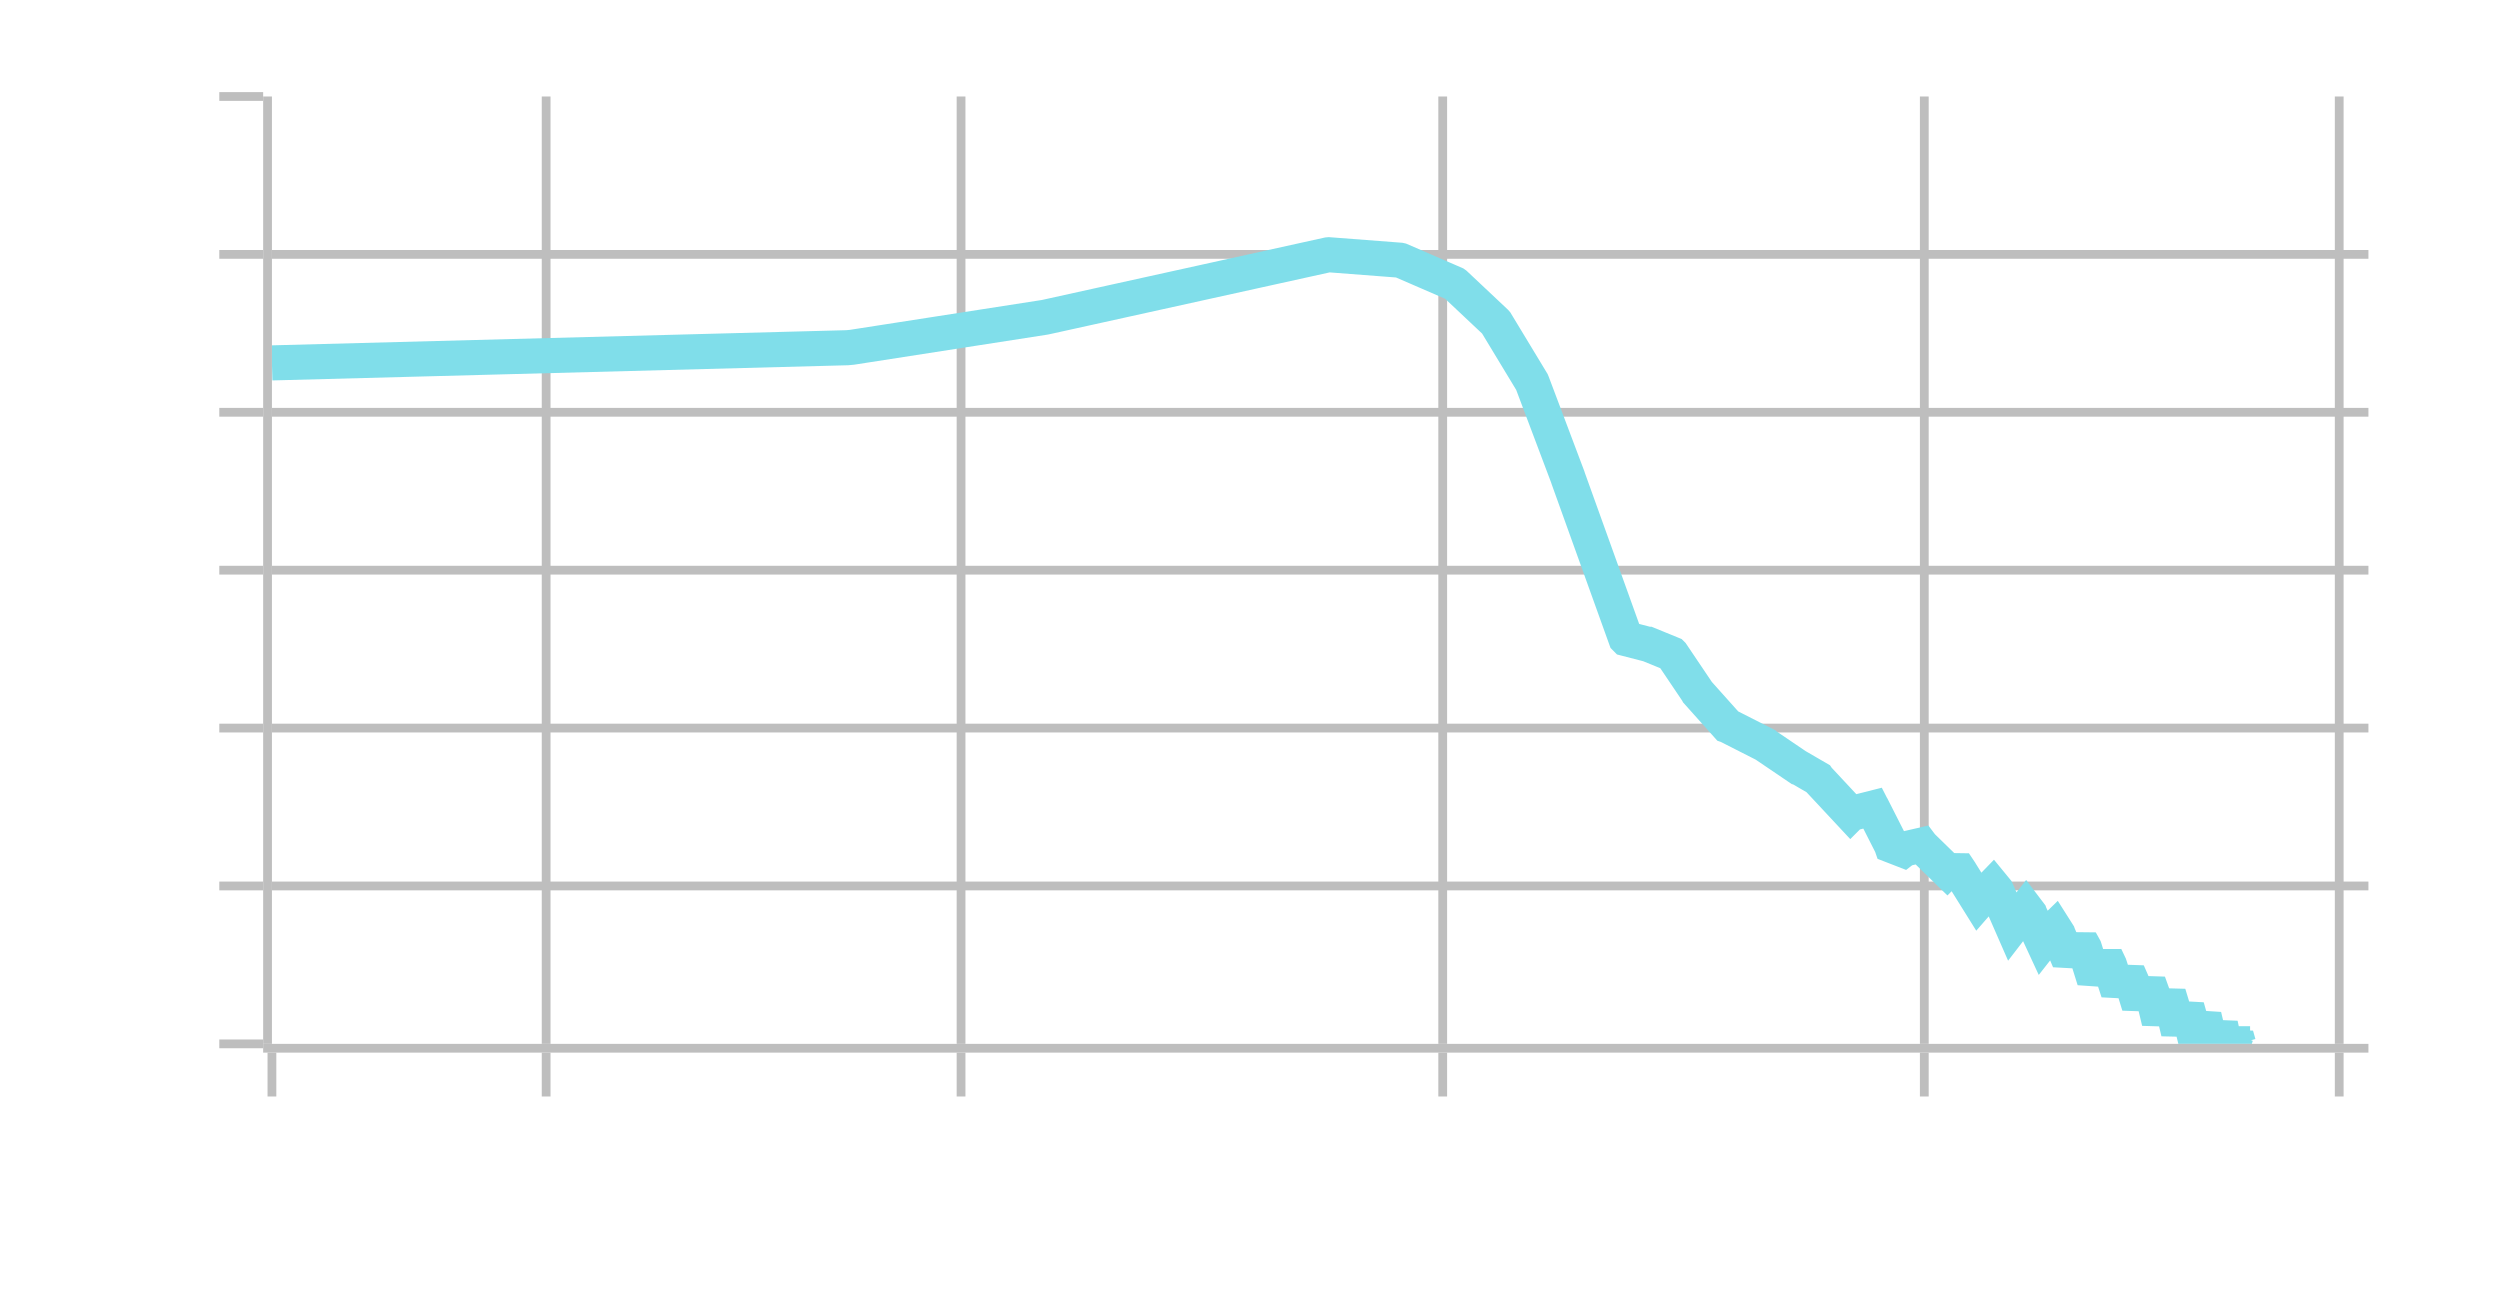
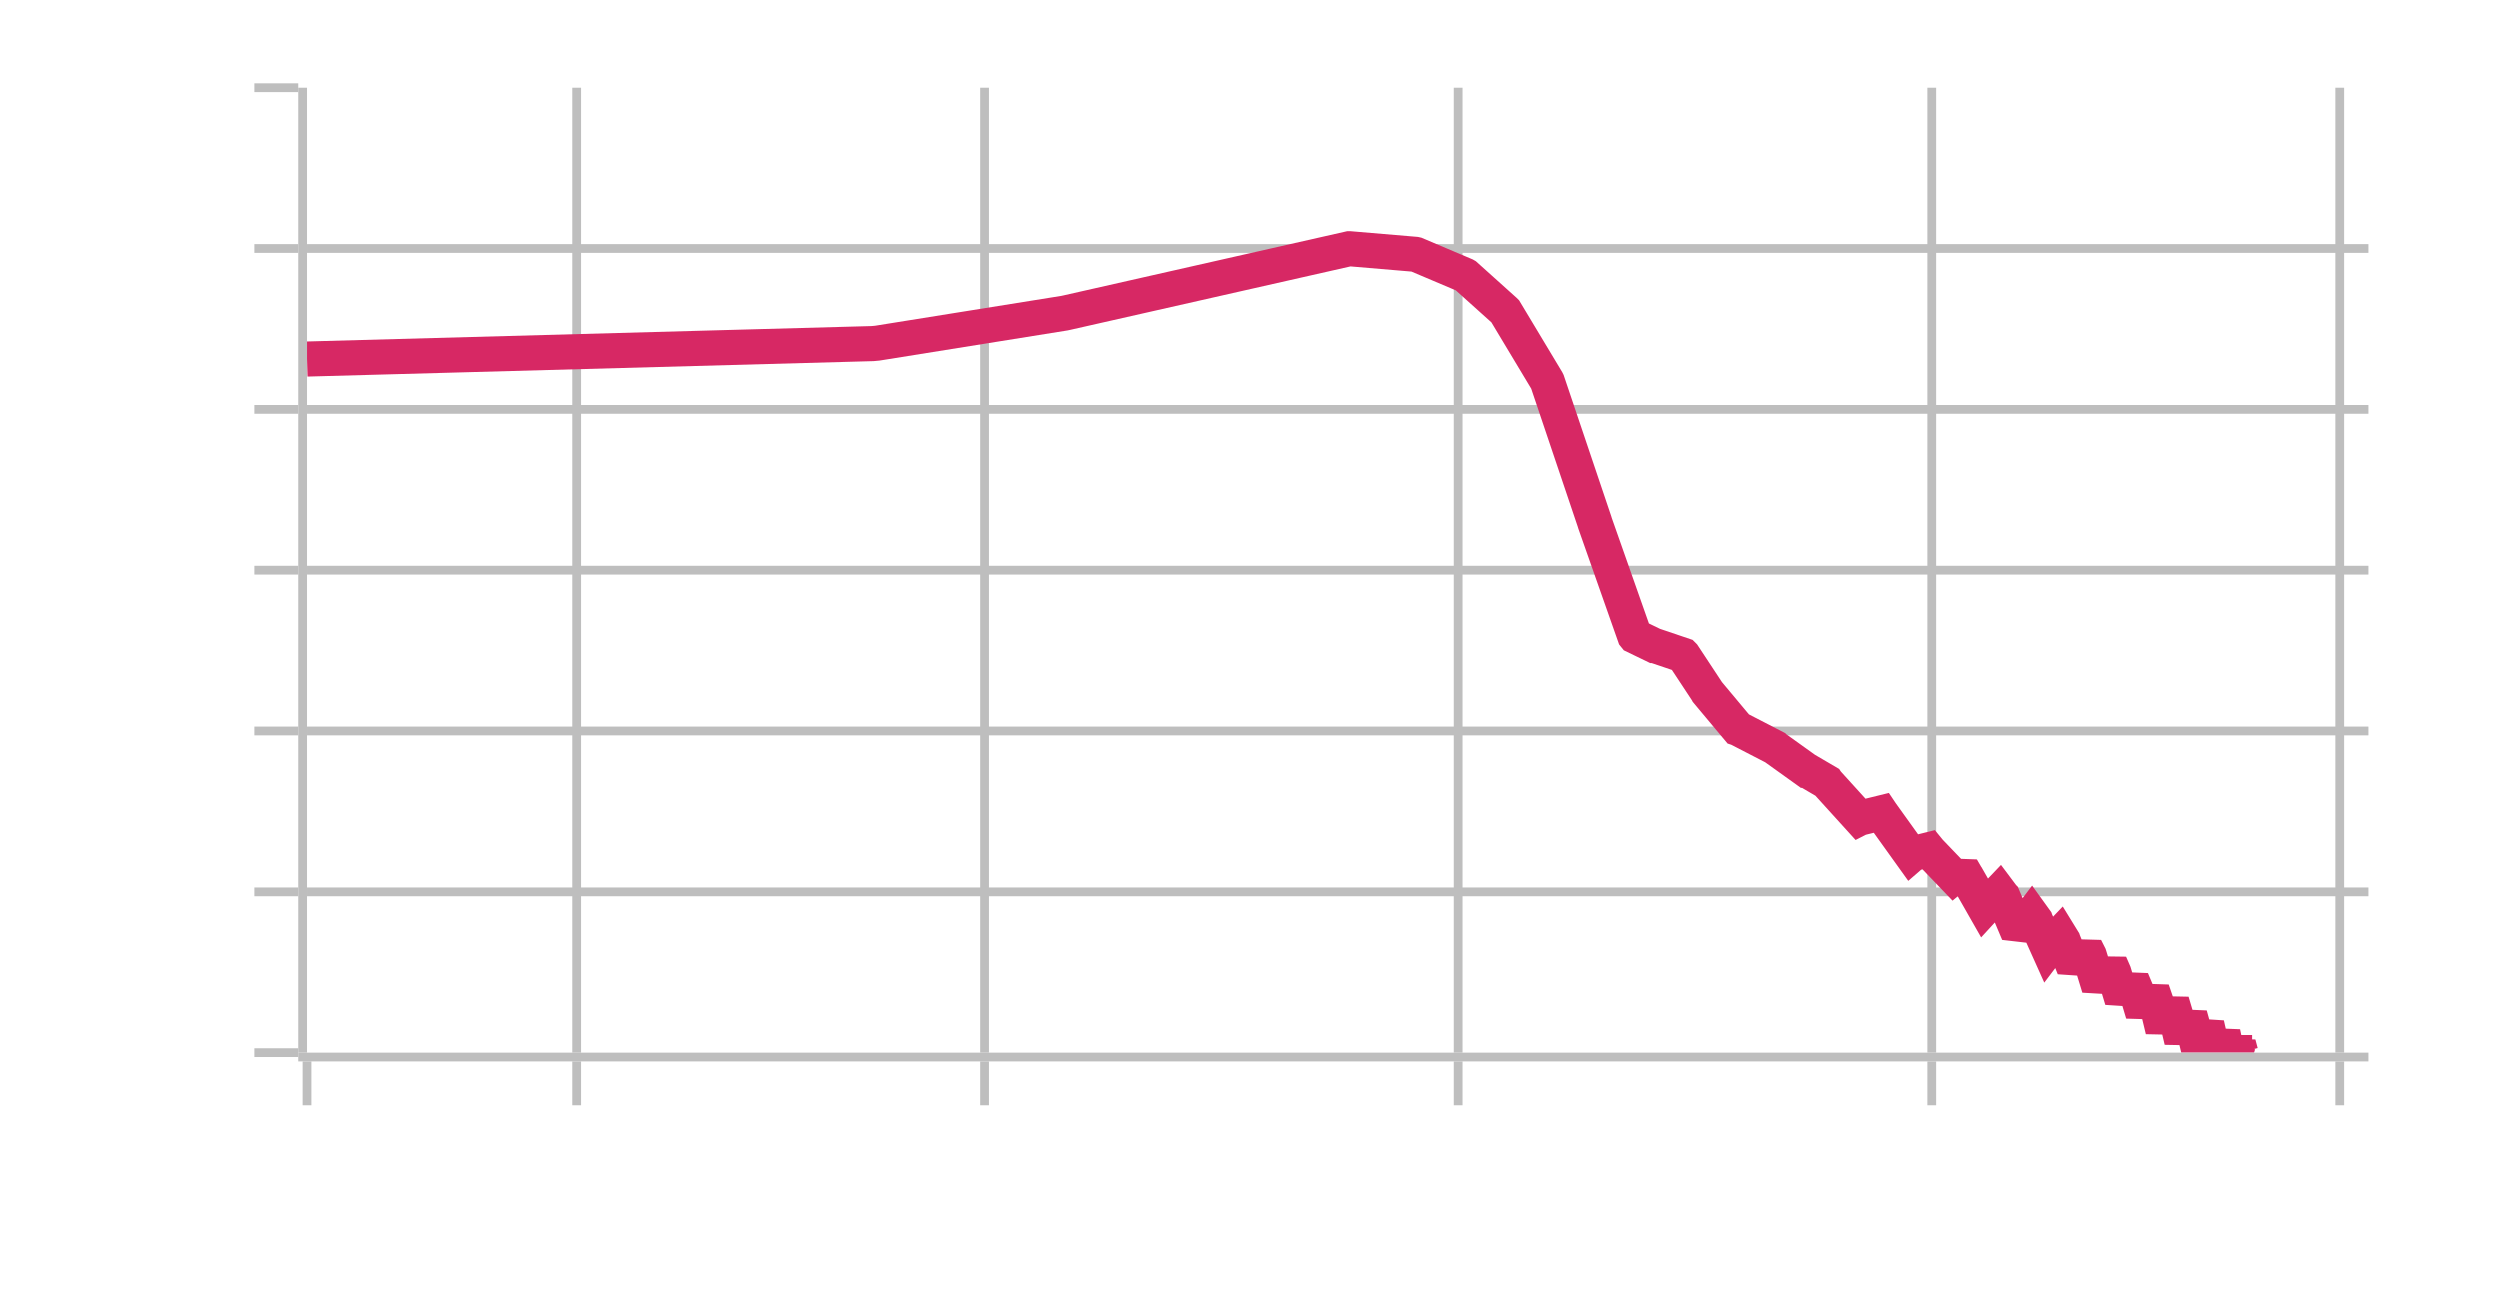
<svg xmlns="http://www.w3.org/2000/svg" class="main-svg" width="285" height="147" style="" viewBox="0 0 285 147">
  <rect x="0" y="0" width="285" height="147" style="fill: rgb(0, 0, 0); fill-opacity: 0;" />
-   <defs id="defs-e20728">
+   <defs id="defs-5e21b5">
    <g class="clips">
-       <clipPath id="clipe20728xyplot" class="plotclip">
-         <rect width="239" height="108" />
+       <clipPath id="clip5e21b5xyplot" class="plotclip">
+         <rect width="235" height="110" />
      </clipPath>
-       <clipPath class="axesclip" id="clipe20728x">
-         <rect x="31" y="0" width="239" height="147" />
+       <clipPath class="axesclip" id="clip5e21b5x">
+         <rect x="35" y="0" width="235" height="147" />
      </clipPath>
-       <clipPath class="axesclip" id="clipe20728y">
-         <rect x="0" y="11" width="285" height="108" />
+       <clipPath class="axesclip" id="clip5e21b5y">
+         <rect x="0" y="10" width="285" height="110" />
      </clipPath>
-       <clipPath class="axesclip" id="clipe20728xy">
-         <rect x="31" y="11" width="239" height="108" />
+       <clipPath class="axesclip" id="clip5e21b5xy">
+         <rect x="35" y="10" width="235" height="110" />
      </clipPath>
    </g>
    <g class="gradients" />
    <g class="patterns" />
  </defs>
  <g class="bglayer">
-     <rect class="bg" x="31" y="11" width="239" height="108" style="fill: rgb(0, 0, 0); fill-opacity: 0; stroke-width: 0;" />
+     <rect class="bg" x="35" y="10" width="235" height="110" style="fill: rgb(0, 0, 0); fill-opacity: 0; stroke-width: 0;" />
  </g>
  <g class="layer-below">
    <g class="imagelayer" />
    <g class="shapelayer" />
  </g>
  <g class="cartesianlayer">
    <g class="subplot xy">
      <g class="layer-subplot">
        <g class="shapelayer" />
        <g class="imagelayer" />
      </g>
+       <g class="minor-gridlayer">
+         <g class="x" />
+         <g class="y" />
+       </g>
      <g class="gridlayer">
        <g class="x">
-           <path class="xgrid crisp" transform="translate(62.26,0)" d="M0,11v108" style="stroke: rgb(190, 190, 190); stroke-opacity: 1; stroke-width: 1px;" />
-           <path class="xgrid crisp" transform="translate(109.56,0)" d="M0,11v108" style="stroke: rgb(190, 190, 190); stroke-opacity: 1; stroke-width: 1px;" />
-           <path class="xgrid crisp" transform="translate(164.47,0)" d="M0,11v108" style="stroke: rgb(190, 190, 190); stroke-opacity: 1; stroke-width: 1px;" />
-           <path class="xgrid crisp" transform="translate(219.37,0)" d="M0,11v108" style="stroke: rgb(190, 190, 190); stroke-opacity: 1; stroke-width: 1px;" />
-           <path class="xgrid crisp" transform="translate(266.67,0)" d="M0,11v108" style="stroke: rgb(190, 190, 190); stroke-opacity: 1; stroke-width: 1px;" />
+           <path class="xgrid crisp" transform="translate(65.74,0)" d="M0,10v110" style="stroke: rgb(190, 190, 190); stroke-opacity: 1; stroke-width: 1px;" />
+           <path class="xgrid crisp" transform="translate(112.24,0)" d="M0,10v110" style="stroke: rgb(190, 190, 190); stroke-opacity: 1; stroke-width: 1px;" />
+           <path class="xgrid crisp" transform="translate(166.23,0)" d="M0,10v110" style="stroke: rgb(190, 190, 190); stroke-opacity: 1; stroke-width: 1px;" />
+           <path class="xgrid crisp" transform="translate(220.22,0)" d="M0,10v110" style="stroke: rgb(190, 190, 190); stroke-opacity: 1; stroke-width: 1px;" />
+           <path class="xgrid crisp" transform="translate(266.73,0)" d="M0,10v110" style="stroke: rgb(190, 190, 190); stroke-opacity: 1; stroke-width: 1px;" />
        </g>
        <g class="y">
-           <path class="ygrid crisp" transform="translate(0,29)" d="M31,0h239" style="stroke: rgb(190, 190, 190); stroke-opacity: 1; stroke-width: 1px;" />
-           <path class="ygrid crisp" transform="translate(0,47)" d="M31,0h239" style="stroke: rgb(190, 190, 190); stroke-opacity: 1; stroke-width: 1px;" />
-           <path class="ygrid crisp" transform="translate(0,65)" d="M31,0h239" style="stroke: rgb(190, 190, 190); stroke-opacity: 1; stroke-width: 1px;" />
-           <path class="ygrid crisp" transform="translate(0,83)" d="M31,0h239" style="stroke: rgb(190, 190, 190); stroke-opacity: 1; stroke-width: 1px;" />
-           <path class="ygrid crisp" transform="translate(0,101)" d="M31,0h239" style="stroke: rgb(190, 190, 190); stroke-opacity: 1; stroke-width: 1px;" />
+           <path class="ygrid crisp" transform="translate(0,28.33)" d="M35,0h235" style="stroke: rgb(190, 190, 190); stroke-opacity: 1; stroke-width: 1px;" />
+           <path class="ygrid crisp" transform="translate(0,46.67)" d="M35,0h235" style="stroke: rgb(190, 190, 190); stroke-opacity: 1; stroke-width: 1px;" />
+           <path class="ygrid crisp" transform="translate(0,65)" d="M35,0h235" style="stroke: rgb(190, 190, 190); stroke-opacity: 1; stroke-width: 1px;" />
+           <path class="ygrid crisp" transform="translate(0,83.33)" d="M35,0h235" style="stroke: rgb(190, 190, 190); stroke-opacity: 1; stroke-width: 1px;" />
+           <path class="ygrid crisp" transform="translate(0,101.67)" d="M35,0h235" style="stroke: rgb(190, 190, 190); stroke-opacity: 1; stroke-width: 1px;" />
        </g>
      </g>
      <g class="zerolinelayer" />
      <path class="xlines-below" />
      <path class="ylines-below" />
      <g class="overlines-below" />
      <g class="xaxislayer-below" />
      <g class="yaxislayer-below" />
      <g class="overaxes-below" />
-       <g class="plot" transform="translate(31,11)" clip-path="url(#clipe20728xyplot)">
+       <g class="plot" transform="translate(35,10)" clip-path="url(#clip5e21b5xyplot)">
        <g class="scatterlayer mlayer">
-           <g class="trace scatter trace79f46e" style="stroke-miterlimit: 2; opacity: 1;">
+           <g class="trace scatter trace24ab8d" style="stroke-miterlimit: 2; opacity: 1;">
            <g class="fills" />
            <g class="errorbars" />
            <g class="lines">
-               <path class="js-line" d="M0,30.37L65.58,28.64L66.12,28.59L88.11,25.17L88.39,25.11L120.38,18.05L120.49,18.04L128.58,18.66L128.67,18.68L134.83,21.35L134.9,21.4L139.48,25.71L139.55,25.79L143.64,32.55L143.69,32.67L147.73,43.39L147.78,43.55L154.33,61.77L154.37,61.81L156.85,62.45L156.89,62.45L159.58,63.55L159.61,63.58L162.5,67.87L162.53,67.93L165.92,71.72L165.95,71.73L170.22,73.9L170.25,73.93L173.91,76.41L173.93,76.41L176.22,77.74L176.24,77.77L179.98,81.78L180,81.76L180.02,81.75L182.47,81.13L182.48,81.15L182.5,81.17L184.62,85.35L184.63,85.38L185.97,85.9L186.1,85.8L186.11,85.79L188.02,85.35L188.05,85.39L188.06,85.41L190.99,88.27L191.01,88.25L191.03,88.24L192.38,88.26L192.46,88.38L192.47,88.4L194.56,91.75L194.97,91.28L194.98,91.26L196.19,90.01L196.6,90.51L196.61,90.53L198.4,94.62L198.9,93.97L198.91,93.95L199.96,92.6L200.4,93.18L200.41,93.21L201.86,96.34L202.37,95.69L202.38,95.67L203.22,94.85L203.62,95.48L203.63,95.51L204.89,98.49L205.36,97.65L205.37,97.63L206.17,96.26L206.63,97.09L206.64,97.12L207.76,100.72L208.27,99.64L208.28,99.62L209.02,98.04L209.49,99.03L209.5,99.06L210.48,102.08L210.97,100.98L210.98,100.95L211.56,99.85L212.02,100.9L212.03,100.93L212.86,103.63L213.36,102.33L213.36,102.3L213.92,101.01L214.38,102.29L214.39,102.32L215.15,105.48L215.66,103.82L215.67,103.79L216.21,102.3L216.67,103.82L216.68,103.85L217.35,106.68L217.86,104.9L217.87,104.87L218.3,103.8L218.76,105.44L218.77,105.47L219.35,107.84L219.85,105.93L219.85,105.9L220.26,104.82L220.7,106.68L220.71,106.72L221.61,107.99L221.75,107.05L221.76,107.02L222.13,105.78L222.6,107.99L223.6,108L223.92,107.03L224.19,107.99L225.51,107.99" style="vector-effect: non-scaling-stroke; fill: none; stroke: rgb(128, 222, 234); stroke-opacity: 1; stroke-width: 4px; opacity: 1;" />
+               <path class="js-line" d="M0,30.93L64.48,29.17L65.02,29.12L86.35,25.7L86.63,25.64L118.79,18.36L118.9,18.36L126.34,18.99L126.43,19.01L132,21.37L132.07,21.41L136.52,25.41L136.59,25.48L141.34,33.39L141.4,33.51L146.78,49.47L146.83,49.64L151.35,62.48L151.39,62.53L153.58,63.59L153.62,63.59L156.87,64.69L156.91,64.73L159.62,68.84L159.65,68.9L163.11,73.04L163.14,73.05L167.32,75.21L167.35,75.24L170.95,77.82L170.98,77.82L173.25,79.15L173.27,79.18L176.99,83.28L177.01,83.27L179.45,82.67L179.47,82.7L182.89,87.47L183.04,87.34L183.06,87.32L184.83,86.88L184.92,86.99L184.93,87.01L187.74,89.94L187.8,89.89L187.82,89.88L189.19,89.93L189.26,90.05L189.28,90.07L191.23,93.49L191.68,93L191.69,92.99L192.93,91.69L193.32,92.21L193.34,92.23L195.09,96.37L195.57,95.71L195.58,95.69L196.62,94.32L197.06,94.93L197.07,94.96L198.49,98.12L198.99,97.46L199,97.45L199.81,96.6L200.21,97.25L200.22,97.28L201.44,100.32L201.93,99.46L201.94,99.43L202.74,98.05L203.18,98.92L203.19,98.95L204.3,102.58L204.79,101.46L204.8,101.43L205.54,99.86L205.99,100.89L206,100.92L206.92,103.98L207.44,102.82L207.45,102.8L208.02,101.7L208.48,102.8L208.49,102.83L209.3,105.55L209.79,104.2L209.8,104.17L210.34,102.88L210.8,104.22L210.81,104.26L211.57,107.43L212.06,105.71L212.07,105.68L212.58,104.19L213.06,105.81L213.06,105.85L213.72,108.65L214.21,106.87L214.22,106.85L214.64,105.72L215.12,107.46L215.12,107.5L215.68,109.84L216.17,107.86L216.18,107.83L216.57,106.76L217.01,108.7L217.02,108.74L217.9,109.99L218.05,108.97L218.06,108.93L218.41,107.74L218.88,109.99L219.86,110L220.18,109.01L220.44,109.99L221.74,109.99" style="vector-effect: non-scaling-stroke; fill: none; stroke: rgb(215, 40, 100); stroke-opacity: 1; stroke-width: 4px; opacity: 1;" />
            </g>
            <g class="points" />
            <g class="text" />
          </g>
        </g>
      </g>
      <g class="overplot" />
-       <path class="xlines-above crisp" d="M30,119.5H270" style="fill: none; stroke-width: 1px; stroke: rgb(190, 190, 190); stroke-opacity: 1;" />
-       <path class="ylines-above crisp" d="M30.5,11V119" style="fill: none; stroke-width: 1px; stroke: rgb(190, 190, 190); stroke-opacity: 1;" />
+       <path class="xlines-above crisp" d="M34,120.5H270" style="fill: none; stroke-width: 1px; stroke: rgb(190, 190, 190); stroke-opacity: 1;" />
+       <path class="ylines-above crisp" d="M34.5,10V120" style="fill: none; stroke-width: 1px; stroke: rgb(190, 190, 190); stroke-opacity: 1;" />
      <g class="overlines-above" />
      <g class="xaxislayer-above">
-         <path class="xtick ticks crisp" d="M0,120v5" transform="translate(31,0)" style="stroke: rgb(190, 190, 190); stroke-opacity: 1; stroke-width: 1px;" />
-         <path class="xtick ticks crisp" d="M0,120v5" transform="translate(62.26,0)" style="stroke: rgb(190, 190, 190); stroke-opacity: 1; stroke-width: 1px;" />
-         <path class="xtick ticks crisp" d="M0,120v5" transform="translate(109.56,0)" style="stroke: rgb(190, 190, 190); stroke-opacity: 1; stroke-width: 1px;" />
-         <path class="xtick ticks crisp" d="M0,120v5" transform="translate(164.47,0)" style="stroke: rgb(190, 190, 190); stroke-opacity: 1; stroke-width: 1px;" />
-         <path class="xtick ticks crisp" d="M0,120v5" transform="translate(219.37,0)" style="stroke: rgb(190, 190, 190); stroke-opacity: 1; stroke-width: 1px;" />
-         <path class="xtick ticks crisp" d="M0,120v5" transform="translate(266.67,0)" style="stroke: rgb(190, 190, 190); stroke-opacity: 1; stroke-width: 1px;" />
+         <path class="xtick ticks crisp" d="M0,121v5" transform="translate(35,0)" style="stroke: rgb(190, 190, 190); stroke-opacity: 1; stroke-width: 1px;" />
+         <path class="xtick ticks crisp" d="M0,121v5" transform="translate(65.74,0)" style="stroke: rgb(190, 190, 190); stroke-opacity: 1; stroke-width: 1px;" />
+         <path class="xtick ticks crisp" d="M0,121v5" transform="translate(112.24,0)" style="stroke: rgb(190, 190, 190); stroke-opacity: 1; stroke-width: 1px;" />
+         <path class="xtick ticks crisp" d="M0,121v5" transform="translate(166.23,0)" style="stroke: rgb(190, 190, 190); stroke-opacity: 1; stroke-width: 1px;" />
+         <path class="xtick ticks crisp" d="M0,121v5" transform="translate(220.22,0)" style="stroke: rgb(190, 190, 190); stroke-opacity: 1; stroke-width: 1px;" />
+         <path class="xtick ticks crisp" d="M0,121v5" transform="translate(266.73,0)" style="stroke: rgb(190, 190, 190); stroke-opacity: 1; stroke-width: 1px;" />
        <g class="xtick">
-           <text text-anchor="middle" x="0" y="143" transform="translate(31,0)" style="font-family: 'Open Sans', verdana, arial, sans-serif; font-size: 15px; fill: rgb(255, 255, 255); fill-opacity: 1; white-space: pre; opacity: 1;">20</text>
+           <text text-anchor="middle" x="0" y="144" transform="translate(35,0)" style="font-family: 'Open Sans', verdana, arial, sans-serif; font-size: 15px; fill: rgb(255, 255, 255); fill-opacity: 1; white-space: pre; opacity: 1;">20</text>
        </g>
        <g class="xtick">
-           <text text-anchor="middle" x="0" y="143" style="font-family: 'Open Sans', verdana, arial, sans-serif; font-size: 15px; fill: rgb(255, 255, 255); fill-opacity: 1; white-space: pre; opacity: 1;" transform="translate(62.26,0)">50</text>
+           <text text-anchor="middle" x="0" y="144" style="font-family: 'Open Sans', verdana, arial, sans-serif; font-size: 15px; fill: rgb(255, 255, 255); fill-opacity: 1; white-space: pre; opacity: 1;" transform="translate(65.74,0)">50</text>
        </g>
        <g class="xtick">
-           <text text-anchor="middle" x="0" y="143" style="font-family: 'Open Sans', verdana, arial, sans-serif; font-size: 15px; fill: rgb(255, 255, 255); fill-opacity: 1; white-space: pre; opacity: 1;" transform="translate(109.56,0)">200</text>
+           <text text-anchor="middle" x="0" y="144" style="font-family: 'Open Sans', verdana, arial, sans-serif; font-size: 15px; fill: rgb(255, 255, 255); fill-opacity: 1; white-space: pre; opacity: 1;" transform="translate(112.24,0)">200</text>
        </g>
        <g class="xtick">
-           <text text-anchor="middle" x="0" y="143" style="font-family: 'Open Sans', verdana, arial, sans-serif; font-size: 15px; fill: rgb(255, 255, 255); fill-opacity: 1; white-space: pre; opacity: 1;" transform="translate(164.47,0)">1k</text>
+           <text text-anchor="middle" x="0" y="144" style="font-family: 'Open Sans', verdana, arial, sans-serif; font-size: 15px; fill: rgb(255, 255, 255); fill-opacity: 1; white-space: pre; opacity: 1;" transform="translate(166.23,0)">1k</text>
        </g>
        <g class="xtick">
-           <text text-anchor="middle" x="0" y="143" style="font-family: 'Open Sans', verdana, arial, sans-serif; font-size: 15px; fill: rgb(255, 255, 255); fill-opacity: 1; white-space: pre; opacity: 1;" transform="translate(219.37,0)">5k</text>
+           <text text-anchor="middle" x="0" y="144" style="font-family: 'Open Sans', verdana, arial, sans-serif; font-size: 15px; fill: rgb(255, 255, 255); fill-opacity: 1; white-space: pre; opacity: 1;" transform="translate(220.22,0)">5k</text>
        </g>
        <g class="xtick">
-           <text text-anchor="middle" x="0" y="143" style="font-family: 'Open Sans', verdana, arial, sans-serif; font-size: 15px; fill: rgb(255, 255, 255); fill-opacity: 1; white-space: pre; opacity: 1;" transform="translate(266.67,0)">20k</text>
+           <text text-anchor="middle" x="0" y="144" style="font-family: 'Open Sans', verdana, arial, sans-serif; font-size: 15px; fill: rgb(255, 255, 255); fill-opacity: 1; white-space: pre; opacity: 1;" transform="translate(266.73,0)">20k</text>
        </g>
      </g>
      <g class="yaxislayer-above">
-         <path class="ytick ticks crisp" d="M30,0h-5" transform="translate(0,11)" style="stroke: rgb(190, 190, 190); stroke-opacity: 1; stroke-width: 1px;" />
-         <path class="ytick ticks crisp" d="M30,0h-5" transform="translate(0,29)" style="stroke: rgb(190, 190, 190); stroke-opacity: 1; stroke-width: 1px;" />
-         <path class="ytick ticks crisp" d="M30,0h-5" transform="translate(0,47)" style="stroke: rgb(190, 190, 190); stroke-opacity: 1; stroke-width: 1px;" />
-         <path class="ytick ticks crisp" d="M30,0h-5" transform="translate(0,65)" style="stroke: rgb(190, 190, 190); stroke-opacity: 1; stroke-width: 1px;" />
-         <path class="ytick ticks crisp" d="M30,0h-5" transform="translate(0,83)" style="stroke: rgb(190, 190, 190); stroke-opacity: 1; stroke-width: 1px;" />
-         <path class="ytick ticks crisp" d="M30,0h-5" transform="translate(0,101)" style="stroke: rgb(190, 190, 190); stroke-opacity: 1; stroke-width: 1px;" />
-         <path class="ytick ticks crisp" d="M30,0h-5" transform="translate(0,119)" style="stroke: rgb(190, 190, 190); stroke-opacity: 1; stroke-width: 1px;" />
+         <path class="ytick ticks crisp" d="M34,0h-5" transform="translate(0,10)" style="stroke: rgb(190, 190, 190); stroke-opacity: 1; stroke-width: 1px;" />
+         <path class="ytick ticks crisp" d="M34,0h-5" transform="translate(0,28.33)" style="stroke: rgb(190, 190, 190); stroke-opacity: 1; stroke-width: 1px;" />
+         <path class="ytick ticks crisp" d="M34,0h-5" transform="translate(0,46.67)" style="stroke: rgb(190, 190, 190); stroke-opacity: 1; stroke-width: 1px;" />
+         <path class="ytick ticks crisp" d="M34,0h-5" transform="translate(0,65)" style="stroke: rgb(190, 190, 190); stroke-opacity: 1; stroke-width: 1px;" />
+         <path class="ytick ticks crisp" d="M34,0h-5" transform="translate(0,83.33)" style="stroke: rgb(190, 190, 190); stroke-opacity: 1; stroke-width: 1px;" />
+         <path class="ytick ticks crisp" d="M34,0h-5" transform="translate(0,101.67)" style="stroke: rgb(190, 190, 190); stroke-opacity: 1; stroke-width: 1px;" />
+         <path class="ytick ticks crisp" d="M34,0h-5" transform="translate(0,120)" style="stroke: rgb(190, 190, 190); stroke-opacity: 1; stroke-width: 1px;" />
        <g class="ytick">
-           <text text-anchor="end" x="22" y="5.25" transform="translate(0,11)" style="font-family: 'Open Sans', verdana, arial, sans-serif; font-size: 15px; fill: rgb(255, 255, 255); fill-opacity: 1; white-space: pre; opacity: 1;">10</text>
+           <text text-anchor="end" x="26" y="5.25" transform="translate(0,10)" style="font-family: 'Open Sans', verdana, arial, sans-serif; font-size: 15px; fill: rgb(255, 255, 255); fill-opacity: 1; white-space: pre; opacity: 1;">10</text>
        </g>
        <g class="ytick">
-           <text text-anchor="end" x="22" y="5.25" style="font-family: 'Open Sans', verdana, arial, sans-serif; font-size: 15px; fill: rgb(255, 255, 255); fill-opacity: 1; white-space: pre; opacity: 1;" transform="translate(0,29)">0</text>
+           <text text-anchor="end" x="26" y="5.25" style="font-family: 'Open Sans', verdana, arial, sans-serif; font-size: 15px; fill: rgb(255, 255, 255); fill-opacity: 1; white-space: pre; opacity: 1;" transform="translate(0,28.33)">0</text>
        </g>
        <g class="ytick">
-           <text text-anchor="end" x="22" y="5.25" style="font-family: 'Open Sans', verdana, arial, sans-serif; font-size: 15px; fill: rgb(255, 255, 255); fill-opacity: 1; white-space: pre; opacity: 1;" transform="translate(0,47)">-10</text>
+           <text text-anchor="end" x="26" y="5.25" style="font-family: 'Open Sans', verdana, arial, sans-serif; font-size: 15px; fill: rgb(255, 255, 255); fill-opacity: 1; white-space: pre; opacity: 1;" transform="translate(0,46.67)">-10</text>
        </g>
        <g class="ytick">
-           <text text-anchor="end" x="22" y="5.25" style="font-family: 'Open Sans', verdana, arial, sans-serif; font-size: 15px; fill: rgb(255, 255, 255); fill-opacity: 1; white-space: pre; opacity: 1;" transform="translate(0,65)">-20</text>
+           <text text-anchor="end" x="26" y="5.25" style="font-family: 'Open Sans', verdana, arial, sans-serif; font-size: 15px; fill: rgb(255, 255, 255); fill-opacity: 1; white-space: pre; opacity: 1;" transform="translate(0,65)">-20</text>
        </g>
        <g class="ytick">
-           <text text-anchor="end" x="22" y="5.25" style="font-family: 'Open Sans', verdana, arial, sans-serif; font-size: 15px; fill: rgb(255, 255, 255); fill-opacity: 1; white-space: pre; opacity: 1;" transform="translate(0,83)">-30</text>
+           <text text-anchor="end" x="26" y="5.25" style="font-family: 'Open Sans', verdana, arial, sans-serif; font-size: 15px; fill: rgb(255, 255, 255); fill-opacity: 1; white-space: pre; opacity: 1;" transform="translate(0,83.33)">-30</text>
        </g>
        <g class="ytick">
-           <text text-anchor="end" x="22" y="5.25" style="font-family: 'Open Sans', verdana, arial, sans-serif; font-size: 15px; fill: rgb(255, 255, 255); fill-opacity: 1; white-space: pre; opacity: 1;" transform="translate(0,101)">-40</text>
+           <text text-anchor="end" x="26" y="5.25" style="font-family: 'Open Sans', verdana, arial, sans-serif; font-size: 15px; fill: rgb(255, 255, 255); fill-opacity: 1; white-space: pre; opacity: 1;" transform="translate(0,101.67)">-40</text>
        </g>
        <g class="ytick">
-           <text text-anchor="end" x="22" y="5.25" style="font-family: 'Open Sans', verdana, arial, sans-serif; font-size: 15px; fill: rgb(255, 255, 255); fill-opacity: 1; white-space: pre; opacity: 1;" transform="translate(0,119)">-50</text>
+           <text text-anchor="end" x="26" y="5.25" style="font-family: 'Open Sans', verdana, arial, sans-serif; font-size: 15px; fill: rgb(255, 255, 255); fill-opacity: 1; white-space: pre; opacity: 1;" transform="translate(0,120)">-50</text>
        </g>
      </g>
      <g class="overaxes-above" />
    </g>
  </g>
  <g class="polarlayer" />
  <g class="smithlayer" />
  <g class="ternarylayer" />
  <g class="geolayer" />
  <g class="funnelarealayer" />
  <g class="pielayer" />
  <g class="iciclelayer" />
  <g class="treemaplayer" />
  <g class="sunburstlayer" />
  <g class="glimages" />
-   <defs id="topdefs-e20728">
+   <defs id="topdefs-5e21b5">
    <g class="clips" />
  </defs>
  <g class="layer-above">
    <g class="imagelayer" />
    <g class="shapelayer" />
  </g>
  <g class="infolayer">
    <g class="g-gtitle" />
    <g class="g-xtitle" />
    <g class="g-ytitle" />
  </g>
</svg>
